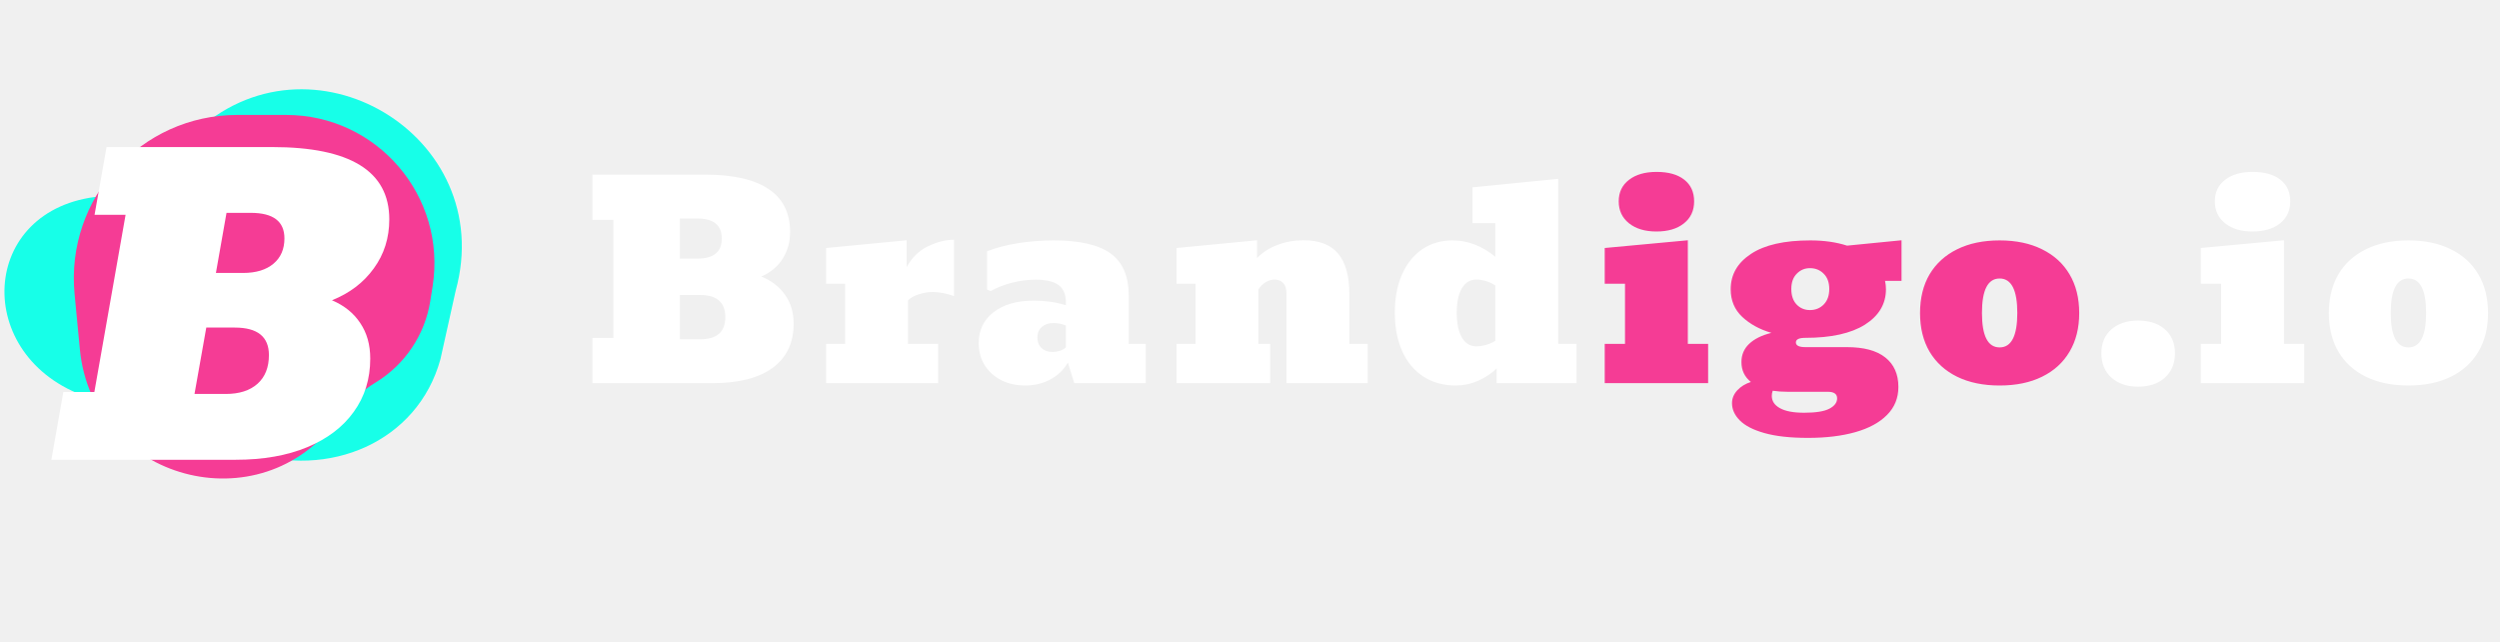
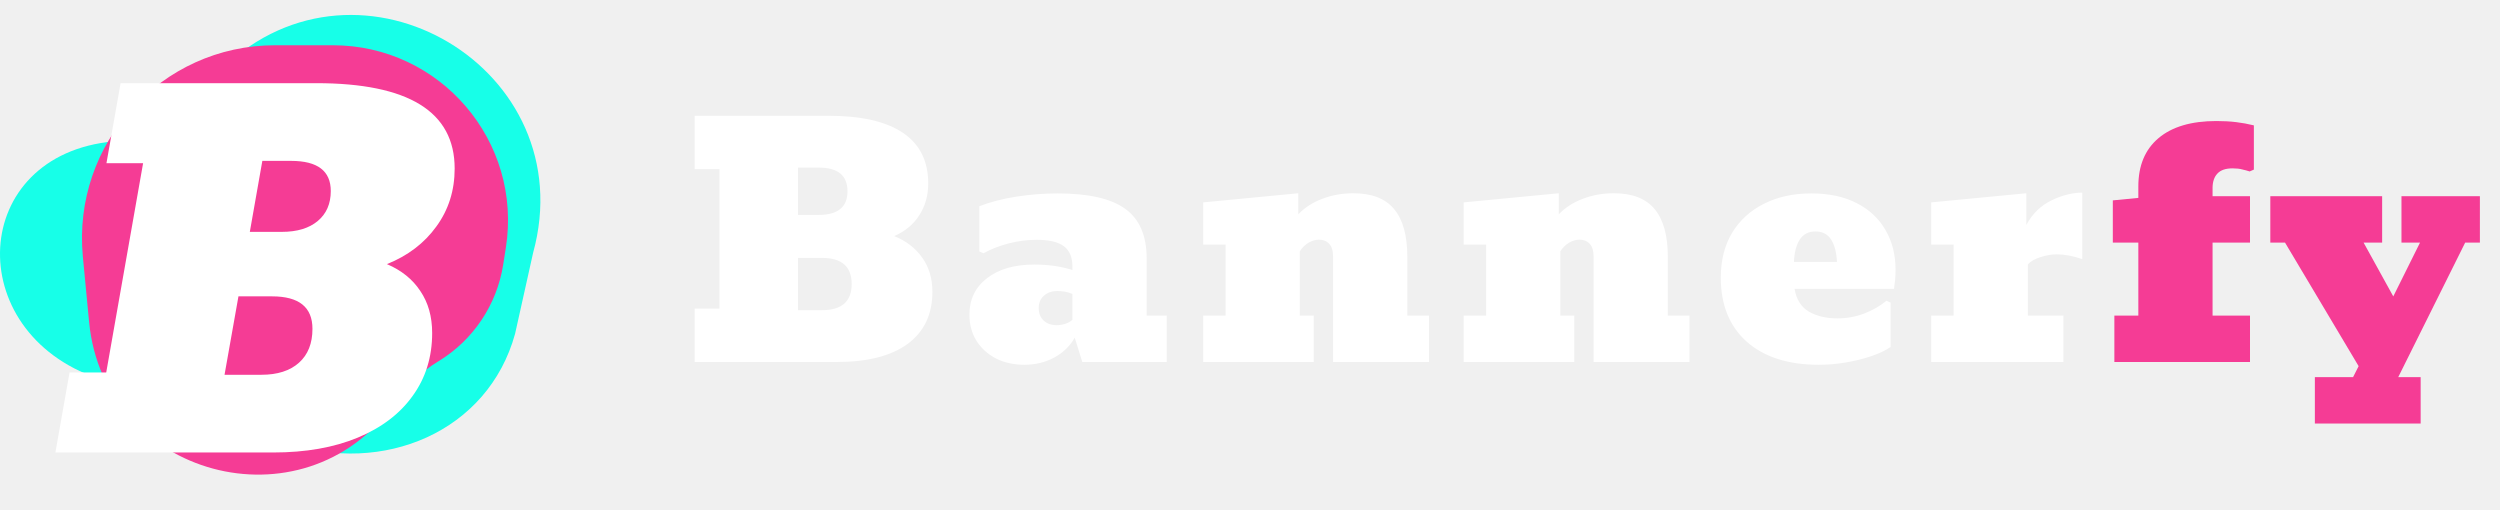
- <svg xmlns="http://www.w3.org/2000/svg" width="261" height="67" viewBox="0 0 261 67" fill="none">
-   <path d="M61.875 40V35.283H64.062V22.951H61.875V18.234H73.674C76.591 18.234 78.792 18.736 80.277 19.738C81.772 20.741 82.519 22.236 82.519 24.223C82.519 25.271 82.26 26.201 81.74 27.012C81.23 27.823 80.487 28.443 79.512 28.871C80.56 29.29 81.385 29.924 81.986 30.771C82.588 31.61 82.889 32.617 82.889 33.793C82.889 35.789 82.159 37.325 80.701 38.4C79.243 39.467 77.156 40 74.439 40H61.875ZM72.84 22.814H71.008V26.998H72.84C74.535 26.998 75.383 26.301 75.383 24.906C75.383 23.512 74.535 22.814 72.84 22.814ZM71.008 35.42H73.127C74.877 35.42 75.752 34.65 75.752 33.109C75.752 31.569 74.877 30.799 73.127 30.799H71.008V35.42ZM86.285 40V35.898H88.267V29.623H86.285V25.891L94.693 25.084V27.887C95.231 26.893 95.974 26.169 96.921 25.713C97.869 25.257 98.776 25.029 99.642 25.029V30.908C98.822 30.626 98.07 30.484 97.386 30.484C96.931 30.484 96.452 30.566 95.951 30.73C95.45 30.885 95.076 31.1 94.83 31.373V35.898H97.974V40H86.285ZM107.071 40.246C106.133 40.246 105.294 40.059 104.556 39.685C103.827 39.303 103.252 38.779 102.833 38.113C102.423 37.448 102.218 36.682 102.218 35.816C102.218 34.467 102.737 33.392 103.777 32.59C104.816 31.788 106.201 31.387 107.933 31.387C108.534 31.387 109.109 31.423 109.655 31.496C110.202 31.569 110.758 31.692 111.323 31.865V31.564C111.323 30.735 111.068 30.134 110.558 29.76C110.057 29.386 109.25 29.199 108.138 29.199C107.336 29.199 106.525 29.304 105.704 29.514C104.884 29.723 104.137 30.015 103.462 30.389L103.093 30.225V26.232C104.05 25.859 105.135 25.576 106.347 25.385C107.568 25.193 108.794 25.098 110.025 25.098C112.75 25.098 114.741 25.553 115.999 26.465C117.257 27.376 117.886 28.839 117.886 30.854V35.898H119.663V40H112.198L111.529 37.853C111.1 38.601 110.489 39.189 109.696 39.617C108.913 40.036 108.038 40.246 107.071 40.246ZM109.929 36.746C110.175 36.746 110.43 36.705 110.695 36.623C110.968 36.532 111.178 36.413 111.323 36.268V33.984C111.096 33.884 110.863 33.816 110.626 33.779C110.398 33.743 110.184 33.725 109.984 33.725C109.519 33.725 109.127 33.861 108.808 34.135C108.498 34.408 108.343 34.773 108.343 35.228C108.343 35.693 108.489 36.062 108.78 36.336C109.072 36.609 109.455 36.746 109.929 36.746ZM122.882 40V35.898H124.864V29.623H122.882V25.891L131.29 25.084V26.943C131.855 26.351 132.561 25.895 133.409 25.576C134.257 25.248 135.168 25.084 136.143 25.084C137.793 25.084 139.001 25.553 139.766 26.492C140.541 27.422 140.929 28.826 140.929 30.703V35.898H142.843V40H134.366V30.703C134.366 30.174 134.252 29.792 134.024 29.555C133.796 29.309 133.496 29.186 133.122 29.186C132.812 29.186 132.502 29.277 132.192 29.459C131.891 29.641 131.636 29.892 131.427 30.211V35.898H132.657V40H122.882ZM152.063 40.246C150.741 40.246 149.602 39.932 148.645 39.303C147.688 38.674 146.954 37.79 146.444 36.65C145.933 35.502 145.678 34.167 145.678 32.645C145.678 31.113 145.929 29.783 146.43 28.652C146.931 27.522 147.633 26.647 148.536 26.027C149.447 25.408 150.509 25.098 151.721 25.098C153.289 25.098 154.774 25.667 156.178 26.807V23.293H153.786V19.561L162.741 18.672V35.898H164.655V40H156.315V38.469C155.75 39.007 155.093 39.44 154.346 39.768C153.599 40.087 152.838 40.246 152.063 40.246ZM154.182 36.158C154.528 36.158 154.884 36.103 155.248 35.994C155.622 35.885 155.932 35.743 156.178 35.57V29.814C155.932 29.632 155.622 29.482 155.248 29.363C154.884 29.245 154.528 29.186 154.182 29.186C153.544 29.186 153.043 29.491 152.678 30.102C152.323 30.712 152.145 31.564 152.145 32.658C152.145 33.752 152.323 34.609 152.678 35.228C153.043 35.848 153.544 36.158 154.182 36.158ZM223.315 40.369C222.158 40.369 221.228 40.055 220.526 39.426C219.824 38.797 219.473 37.949 219.473 36.883C219.473 35.825 219.824 34.992 220.526 34.381C221.228 33.77 222.158 33.465 223.315 33.465C224.482 33.465 225.412 33.77 226.104 34.381C226.806 34.992 227.157 35.825 227.157 36.883C227.157 37.949 226.806 38.797 226.104 39.426C225.402 40.055 224.473 40.369 223.315 40.369ZM229.856 40V35.898H231.975V29.623H229.856V25.891L238.538 25.084V35.898H240.657V40H229.856ZM235.256 24.168C234.062 24.168 233.105 23.881 232.385 23.307C231.674 22.732 231.319 21.971 231.319 21.023C231.319 20.076 231.674 19.328 232.385 18.781C233.096 18.225 234.058 17.947 235.27 17.947C236.51 17.947 237.471 18.216 238.155 18.754C238.847 19.292 239.194 20.048 239.194 21.023C239.194 21.99 238.838 22.755 238.127 23.32C237.426 23.885 236.468 24.168 235.256 24.168ZM251.545 40.246C249.831 40.246 248.35 39.941 247.102 39.33C245.862 38.719 244.905 37.849 244.23 36.719C243.565 35.589 243.232 34.244 243.232 32.685C243.232 31.118 243.565 29.769 244.23 28.639C244.905 27.509 245.862 26.638 247.102 26.027C248.35 25.408 249.831 25.098 251.545 25.098C253.258 25.098 254.735 25.408 255.975 26.027C257.223 26.638 258.18 27.509 258.846 28.639C259.52 29.769 259.857 31.118 259.857 32.685C259.857 34.244 259.52 35.589 258.846 36.719C258.18 37.849 257.223 38.719 255.975 39.33C254.735 39.941 253.258 40.246 251.545 40.246ZM251.545 36.268C252.775 36.268 253.391 35.069 253.391 32.672C253.391 30.275 252.775 29.076 251.545 29.076C250.314 29.076 249.699 30.275 249.699 32.672C249.699 35.069 250.314 36.268 251.545 36.268Z" fill="white" />
-   <path d="M167.6 40V35.898H169.719V29.623H167.6V25.891L176.281 25.084V35.898H178.4V40H167.6ZM173 24.168C171.806 24.168 170.849 23.881 170.129 23.307C169.418 22.732 169.062 21.971 169.062 21.023C169.062 20.076 169.418 19.328 170.129 18.781C170.84 18.225 171.801 17.947 173.014 17.947C174.253 17.947 175.215 18.216 175.898 18.754C176.591 19.292 176.938 20.048 176.938 21.023C176.938 21.99 176.582 22.755 175.871 23.32C175.169 23.885 174.212 24.168 173 24.168ZM192.884 36.24C194.662 36.24 196.002 36.6 196.904 37.32C197.815 38.04 198.271 39.066 198.271 40.397C198.271 41.554 197.875 42.529 197.082 43.322C196.298 44.115 195.199 44.712 193.787 45.113C192.374 45.514 190.724 45.715 188.838 45.715C186.969 45.715 185.447 45.546 184.271 45.209C183.104 44.881 182.248 44.439 181.701 43.883C181.163 43.336 180.894 42.739 180.894 42.092C180.894 41.6 181.076 41.153 181.441 40.752C181.815 40.351 182.289 40.059 182.863 39.877C182.207 39.348 181.879 38.656 181.879 37.799C181.879 37.042 182.147 36.409 182.685 35.898C183.232 35.379 184.007 34.996 185.009 34.75C183.788 34.395 182.772 33.839 181.961 33.082C181.158 32.325 180.757 31.364 180.757 30.197C180.757 28.666 181.464 27.436 182.877 26.506C184.289 25.567 186.354 25.098 189.07 25.098C190.501 25.098 191.782 25.28 192.912 25.645L198.599 25.084V29.322H196.877C196.94 29.605 196.972 29.896 196.972 30.197C196.972 31.729 196.243 32.959 194.785 33.889C193.326 34.809 191.248 35.27 188.55 35.27C187.894 35.27 187.566 35.429 187.566 35.748C187.566 36.076 187.894 36.24 188.55 36.24H192.884ZM189.07 27.996C188.514 27.987 188.045 28.178 187.662 28.57C187.279 28.953 187.088 29.486 187.088 30.17C187.088 30.863 187.274 31.405 187.648 31.797C188.031 32.189 188.505 32.38 189.07 32.371C189.635 32.362 190.104 32.166 190.478 31.783C190.861 31.391 191.052 30.854 191.052 30.17C191.052 29.495 190.861 28.967 190.478 28.584C190.104 28.201 189.635 28.005 189.07 27.996ZM185.05 41.326C185.05 41.873 185.333 42.301 185.898 42.611C186.463 42.93 187.306 43.09 188.427 43.09C189.649 43.09 190.528 42.949 191.066 42.666C191.604 42.383 191.873 42.023 191.873 41.586C191.873 41.13 191.545 40.902 190.888 40.902H186.691C186.135 40.902 185.62 40.866 185.146 40.793C185.082 40.966 185.05 41.144 185.05 41.326ZM208.845 40.246C207.131 40.246 205.65 39.941 204.402 39.33C203.162 38.719 202.205 37.849 201.53 36.719C200.865 35.589 200.532 34.244 200.532 32.685C200.532 31.118 200.865 29.769 201.53 28.639C202.205 27.509 203.162 26.638 204.402 26.027C205.65 25.408 207.131 25.098 208.845 25.098C210.558 25.098 212.035 25.408 213.275 26.027C214.523 26.638 215.48 27.509 216.146 28.639C216.82 29.769 217.157 31.118 217.157 32.685C217.157 34.244 216.82 35.589 216.146 36.719C215.48 37.849 214.523 38.719 213.275 39.33C212.035 39.941 210.558 40.246 208.845 40.246ZM208.845 36.268C210.075 36.268 210.691 35.069 210.691 32.672C210.691 30.275 210.075 29.076 208.845 29.076C207.614 29.076 206.999 30.275 206.999 32.672C206.999 35.069 207.614 36.268 208.845 36.268Z" fill="#F53C95" />
-   <path d="M10.5 20.5C13.174 20.253 17.056 16.989 18.995 15.131L20.174 14.002C32.313 2.374 52.049 14.141 47.592 30.349L46 37.5C43.611 46.186 34.303 50.044 25.777 47.136L9.128 41.455C-2.999 37.318 -2.259 21.679 10.5 20.5Z" fill="#17FFE8" />
-   <path d="M7.79 30.699C6.83 20.673 14.713 12 24.784 12H29.884C39.398 12 46.662 20.498 45.182 29.896L44.946 31.395C44.386 34.953 42.285 38.083 39.203 39.949C37.791 40.804 36.566 41.937 35.604 43.278L35.284 43.724C27.257 54.911 9.652 50.162 8.341 36.456L7.79 30.699Z" fill="#F53C95" />
-   <path d="M5.364 48L6.615 40.925H9.855L13.116 22.427H9.876L11.127 15.352H28.415C36.577 15.352 40.658 17.867 40.658 22.898C40.658 24.84 40.118 26.549 39.038 28.025C37.972 29.502 36.516 30.609 34.67 31.348C35.955 31.895 36.94 32.688 37.623 33.727C38.32 34.752 38.669 35.989 38.669 37.438C38.669 39.558 38.095 41.41 36.946 42.996C35.812 44.582 34.191 45.812 32.086 46.688C29.98 47.562 27.492 48 24.621 48H5.364ZM26.2 22.222H23.657L22.55 28.497H25.38C26.733 28.497 27.793 28.176 28.559 27.533C29.324 26.891 29.707 26.009 29.707 24.888C29.707 23.11 28.538 22.222 26.2 22.222ZM20.314 41.13H23.575C24.997 41.13 26.105 40.774 26.898 40.063C27.69 39.352 28.087 38.355 28.087 37.069C28.087 35.155 26.898 34.198 24.519 34.198H21.545L20.314 41.13Z" fill="white" />
+ <svg xmlns="http://www.w3.org/2000/svg" width="221" height="45" viewBox="0 0 221 45" fill="none">
+   <path d="M61.41 32V27.283H63.598V14.951H61.41V10.234H73.209C76.126 10.234 78.327 10.736 79.812 11.738C81.307 12.741 82.055 14.236 82.055 16.223C82.055 17.271 81.795 18.201 81.275 19.012C80.765 19.823 80.022 20.443 79.047 20.871C80.095 21.29 80.92 21.924 81.522 22.771C82.123 23.61 82.424 24.617 82.424 25.793C82.424 27.789 81.695 29.325 80.236 30.4C78.778 31.467 76.691 32 73.975 32H61.41ZM72.375 14.815H70.543V18.998H72.375C74.07 18.998 74.918 18.301 74.918 16.906C74.918 15.512 74.07 14.815 72.375 14.815ZM70.543 27.42H72.662C74.412 27.42 75.287 26.65 75.287 25.109C75.287 23.569 74.412 22.799 72.662 22.799H70.543V27.42ZM90.55 32.246C89.612 32.246 88.773 32.059 88.035 31.686C87.306 31.303 86.731 30.779 86.312 30.113C85.902 29.448 85.697 28.682 85.697 27.816C85.697 26.467 86.216 25.392 87.255 24.59C88.294 23.788 89.68 23.387 91.412 23.387C92.013 23.387 92.588 23.423 93.134 23.496C93.681 23.569 94.237 23.692 94.802 23.865V23.564C94.802 22.735 94.547 22.134 94.037 21.76C93.535 21.386 92.729 21.199 91.617 21.199C90.815 21.199 90.004 21.304 89.183 21.514C88.363 21.723 87.615 22.015 86.941 22.389L86.572 22.225V18.232C87.529 17.859 88.614 17.576 89.826 17.385C91.047 17.193 92.273 17.098 93.504 17.098C96.229 17.098 98.22 17.553 99.478 18.465C100.736 19.376 101.365 20.839 101.365 22.854V27.898H103.142V32H95.677L95.007 29.854C94.579 30.601 93.968 31.189 93.175 31.617C92.391 32.036 91.516 32.246 90.55 32.246ZM93.408 28.746C93.654 28.746 93.909 28.705 94.173 28.623C94.447 28.532 94.656 28.413 94.802 28.268V25.984C94.575 25.884 94.342 25.816 94.105 25.779C93.877 25.743 93.663 25.725 93.463 25.725C92.998 25.725 92.606 25.861 92.287 26.135C91.977 26.408 91.822 26.773 91.822 27.229C91.822 27.693 91.968 28.062 92.259 28.336C92.551 28.609 92.934 28.746 93.408 28.746ZM106.361 32V27.898H108.343V21.623H106.361V17.891L114.769 17.084V18.943C115.334 18.351 116.04 17.895 116.888 17.576C117.736 17.248 118.647 17.084 119.622 17.084C121.272 17.084 122.48 17.553 123.245 18.492C124.02 19.422 124.407 20.826 124.407 22.703V27.898H126.321V32H117.845V22.703C117.845 22.174 117.731 21.792 117.503 21.555C117.275 21.309 116.974 21.186 116.601 21.186C116.291 21.186 115.981 21.277 115.671 21.459C115.37 21.641 115.115 21.892 114.905 22.211V27.898H116.136V32H106.361ZM129.389 32V27.898H131.372V21.623H129.389V17.891L137.798 17.084V18.943C138.363 18.351 139.069 17.895 139.917 17.576C140.764 17.248 141.676 17.084 142.651 17.084C144.301 17.084 145.509 17.553 146.274 18.492C147.049 19.422 147.436 20.826 147.436 22.703V27.898H149.35V32H140.874V22.703C140.874 22.174 140.76 21.792 140.532 21.555C140.304 21.309 140.003 21.186 139.63 21.186C139.32 21.186 139.01 21.277 138.7 21.459C138.399 21.641 138.144 21.892 137.934 22.211V27.898H139.165V32H129.389ZM160.786 32.246C158.079 32.246 155.955 31.567 154.414 30.209C152.883 28.842 152.118 26.951 152.118 24.535C152.118 23.013 152.45 21.696 153.116 20.584C153.79 19.472 154.729 18.615 155.932 18.014C157.135 17.403 158.534 17.098 160.129 17.098C161.688 17.098 163.023 17.385 164.135 17.959C165.247 18.524 166.095 19.317 166.678 20.338C167.271 21.35 167.567 22.521 167.567 23.852C167.567 24.162 167.553 24.462 167.526 24.754C167.498 25.037 167.467 25.296 167.43 25.533H158.639C158.794 26.463 159.213 27.133 159.897 27.543C160.59 27.944 161.433 28.145 162.426 28.145C163.265 28.145 164.062 27.999 164.819 27.707C165.584 27.406 166.232 27.033 166.76 26.586L167.129 26.75V30.674C166.692 30.975 166.127 31.244 165.434 31.48C164.741 31.717 163.989 31.904 163.178 32.041C162.376 32.178 161.579 32.246 160.786 32.246ZM160.485 20.461C159.874 20.461 159.414 20.698 159.104 21.172C158.794 21.646 158.621 22.307 158.584 23.154H162.385C162.349 22.307 162.176 21.646 161.866 21.172C161.565 20.698 161.105 20.461 160.485 20.461ZM170.717 32V27.898H172.699V21.623H170.717V17.891L179.125 17.084V19.887C179.663 18.893 180.406 18.169 181.354 17.713C182.301 17.257 183.208 17.029 184.074 17.029V22.908C183.254 22.626 182.502 22.484 181.818 22.484C181.363 22.484 180.884 22.566 180.383 22.73C179.882 22.885 179.508 23.1 179.262 23.373V27.898H182.406V32H170.717Z" fill="white" />
+   <path d="M186.91 32V27.898H189.029V21.445H186.773V17.713L189.029 17.494V16.482C189.029 14.641 189.621 13.219 190.806 12.217C192 11.205 193.709 10.699 195.933 10.699C196.562 10.699 197.141 10.731 197.67 10.795C198.198 10.859 198.722 10.954 199.242 11.082V14.992L198.873 15.156C198.672 15.092 198.453 15.033 198.216 14.979C197.989 14.915 197.701 14.883 197.355 14.883C196.744 14.883 196.298 15.038 196.015 15.348C195.733 15.648 195.591 16.072 195.591 16.619V17.344H198.9V21.445H195.591V27.898H198.9V32H186.91ZM204.634 37.441V33.34H208.011L208.503 32.369L201.995 21.445H200.696V17.344H210.581V21.445H208.941L211.566 26.203L213.931 21.445H212.29V17.344H219.222V21.445H217.923L212.003 33.34H213.986V37.441H204.634Z" fill="#F53C95" />
+   <path d="M10.035 12.5C12.709 12.253 16.591 8.989 18.53 7.131L19.709 6.002C31.848 -5.626 51.584 6.141 47.127 22.349L45.535 29.5C43.147 38.186 33.838 42.044 25.312 39.136L8.663 33.455C-3.464 29.318 -2.724 13.679 10.035 12.5Z" fill="#17FFE8" />
+   <path d="M7.325 22.699C6.366 12.673 14.249 4 24.32 4H29.419C38.933 4 46.198 12.498 44.718 21.896L44.482 23.395C43.922 26.953 41.82 30.083 38.739 31.949C37.327 32.804 36.102 33.937 35.139 35.278L34.819 35.724C26.793 46.911 9.188 42.162 7.876 28.456L7.325 22.699Z" fill="#F53C95" />
+   <path d="M4.898 40L6.149 32.925H9.39L12.65 14.427H9.41L10.661 7.352H27.949C36.111 7.352 40.192 9.867 40.192 14.898C40.192 16.84 39.652 18.549 38.572 20.025C37.506 21.502 36.05 22.609 34.204 23.348C35.489 23.895 36.474 24.688 37.157 25.727C37.855 26.752 38.203 27.989 38.203 29.439C38.203 31.558 37.629 33.41 36.48 34.996C35.346 36.582 33.726 37.812 31.62 38.688C29.515 39.562 27.026 40 24.155 40H4.898ZM25.734 14.222H23.191L22.084 20.497H24.914C26.268 20.497 27.327 20.176 28.093 19.533C28.858 18.891 29.241 18.009 29.241 16.888C29.241 15.11 28.072 14.222 25.734 14.222ZM19.849 33.13H23.109C24.531 33.13 25.639 32.774 26.432 32.063C27.225 31.352 27.621 30.355 27.621 29.069C27.621 27.155 26.432 26.198 24.053 26.198H21.079L19.849 33.13Z" fill="white" />
</svg>
